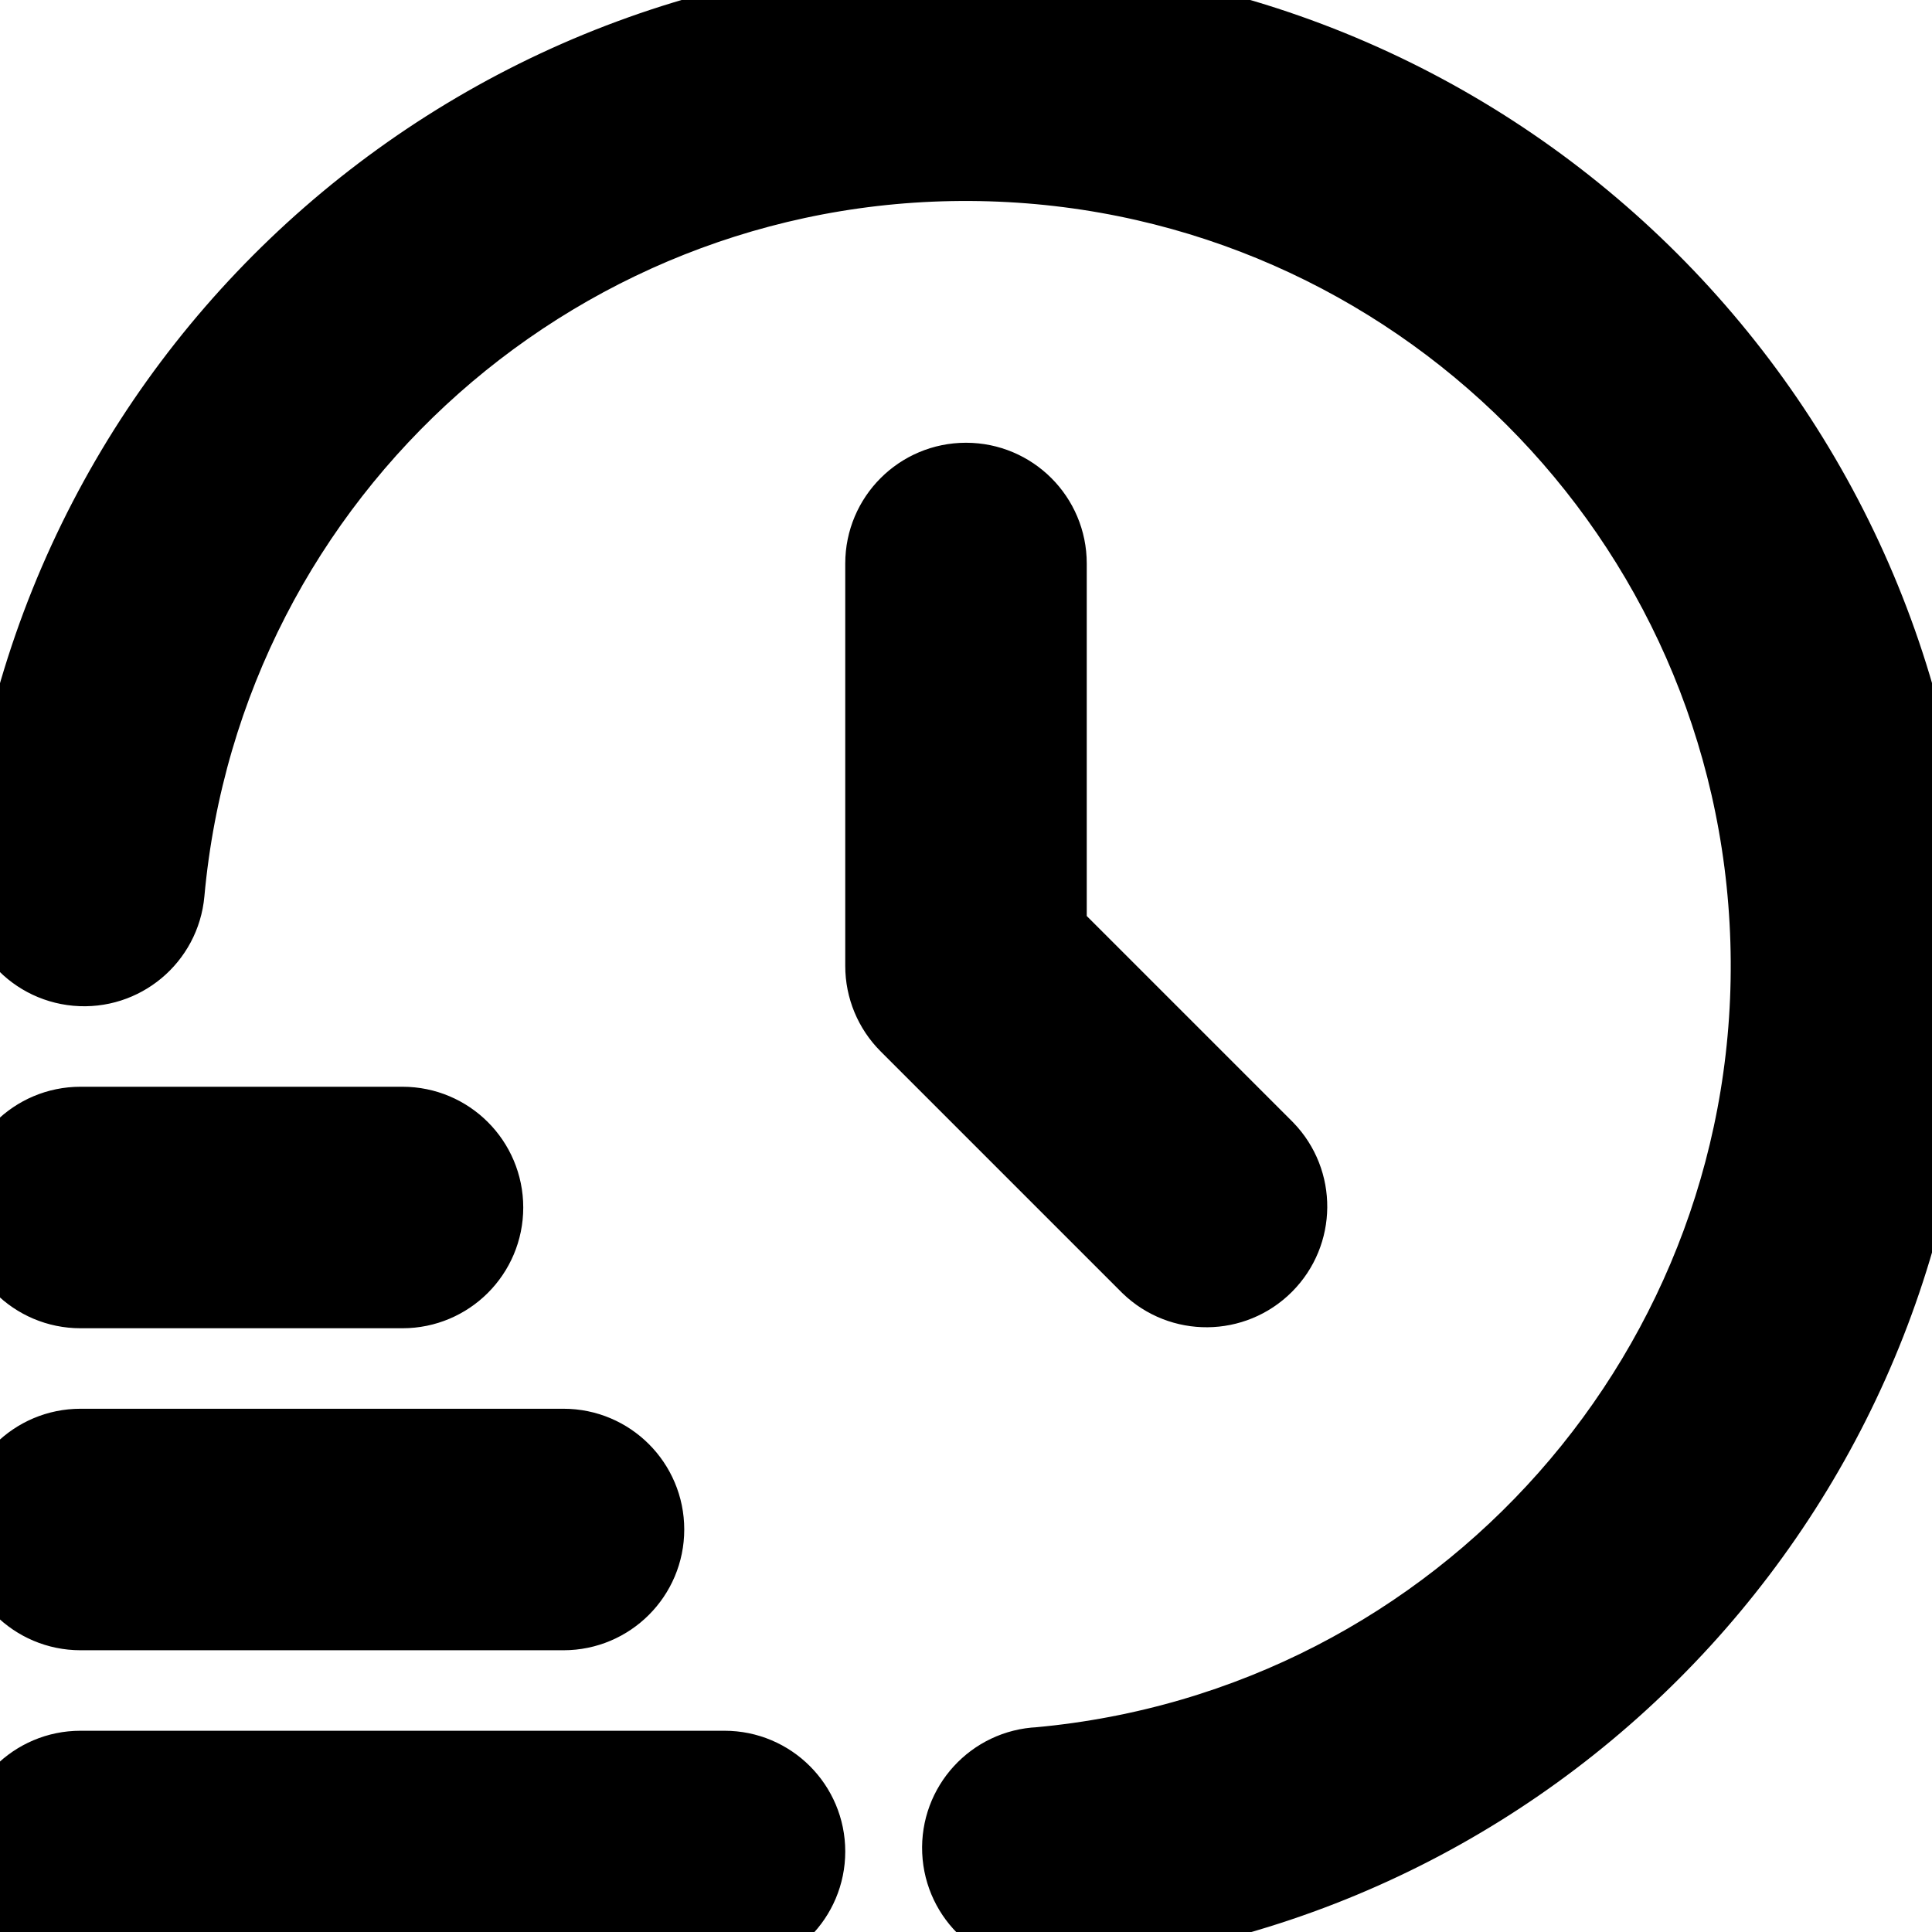
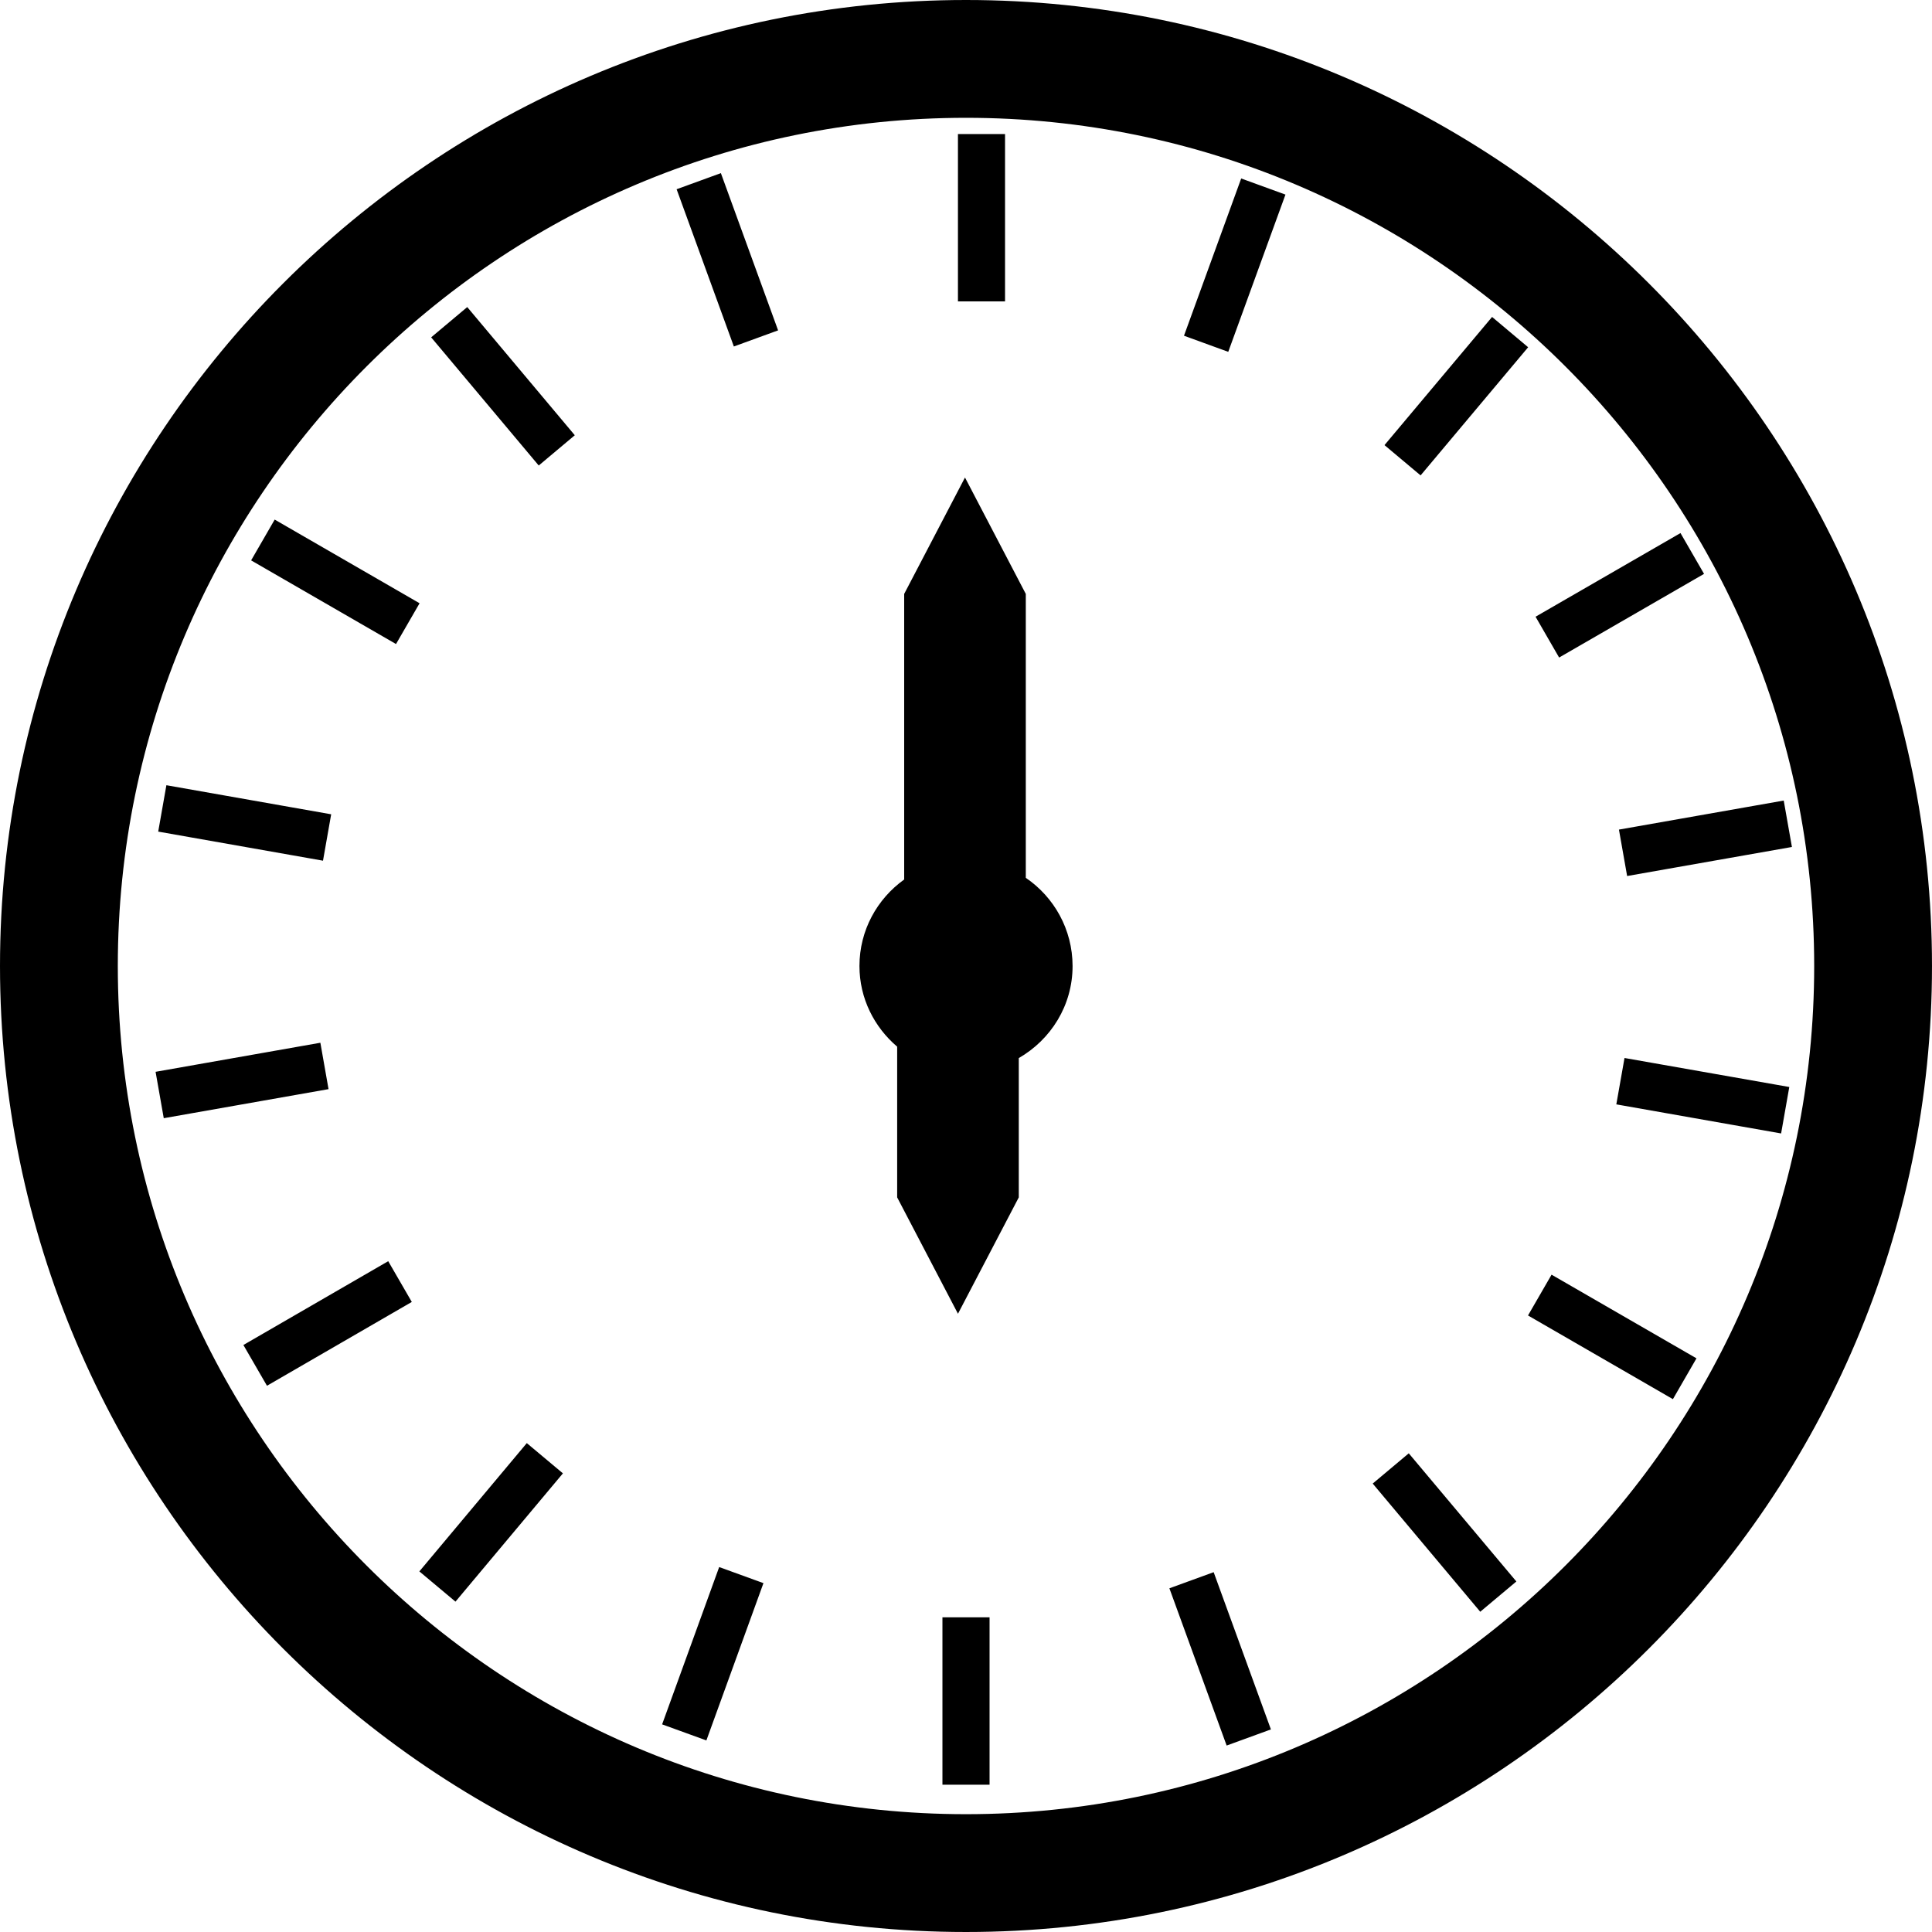
- <svg xmlns="http://www.w3.org/2000/svg" fill="currentColor" width="800px" height="800px" viewBox="0 0 24 24" id="Layer_1" data-name="Layer 1" stroke="currentColor">
+ <svg xmlns="http://www.w3.org/2000/svg" fill="" version="1.1" id="Capa_1" width="800px" height="800px" viewBox="0 0 459.475 459.475" xml:space="preserve" stroke="">
  <g id="SVGRepo_bgCarrier" stroke-width="0" />
  <g id="SVGRepo_tracerCarrier" stroke-linecap="round" stroke-linejoin="round" />
  <g id="SVGRepo_iconCarrier">
-     <path d="M9,24H1a1,1,0,0,1,0-2H9a1,1,0,0,1,0,2Z M7,20H1a1,1,0,0,1,0-2H7a1,1,0,0,1,0,2Z M5,16H1a1,1,0,0,1,0-2H5a1,1,0,0,1,0,2Z M13,23.955a1,1,0,0,1-.089-2A10,10,0,1,0,2.041,11.09a1,1,0,0,1-1.992-.18A12,12,0,0,1,24,12,11.934,11.934,0,0,1,13.09,23.951C13.06,23.954,13.029,23.955,13,23.955Z M12,6a1,1,0,0,0-1,1v5a1,1,0,0,0,.293.707l3,3a1,1,0,0,0,1.414-1.414L13,11.586V7A1,1,0,0,0,12,6Z" />
+     <g>
+       <path d="M229.737,0C103.063,0,0.001,103.063,0.001,229.737c0,126.676,103.062,229.737,229.736,229.737 c126.677,0,229.736-103.062,229.736-229.737C459.474,103.063,356.414,0,229.737,0z M229.737,431.456 c-111.231,0-201.719-90.484-201.719-201.719c0-111.232,90.488-201.72,201.719-201.72c111.236,0,201.72,90.488,201.72,201.72 C431.457,340.972,340.974,431.456,229.737,431.456z M171.037,372.682l10.529,3.824l-13.571,37.407l-10.528-3.819L171.037,372.682z M125.285,343.204l8.591,7.195l-25.552,30.509l-8.591-7.192L125.285,343.204z M92.328,299.941l5.608,9.691l-34.443,19.935 l-5.609-9.695L92.328,299.941z M78.134,259.023l-39.188,6.911l-1.945-11.032l39.189-6.911L78.134,259.023z M76.817,204.692 l-39.19-6.917l1.945-11.031l39.19,6.913L76.817,204.692z M94.182,153.167l-34.458-19.896l5.603-9.702l34.459,19.899L94.182,153.167 z M111.122,73.03l25.578,30.482l-8.577,7.198l-25.582-30.482L111.122,73.03z M171.442,41.174L185.05,78.57l-10.521,3.833 l-13.613-37.396L171.442,41.174z M239.023,71.683h-11.201v-39.8h11.201V71.683z M295.183,42.447l10.53,3.831l-13.605,37.398 l-10.528-3.833L295.183,42.447z M337.85,113.062l-8.586-7.204l25.587-30.481l8.578,7.204L337.85,113.062z M370.795,156.379 l-5.602-9.708l34.468-19.896l5.602,9.705L370.795,156.379z M385.022,197.299l39.189-6.908l1.95,11.04l-39.192,6.908 L385.022,197.299z M386.348,251.614l39.188,6.9l-1.946,11.048l-39.192-6.918L386.348,251.614z M368.999,303.148l34.463,19.896 l-5.604,9.707l-34.462-19.901L368.999,303.148z M335.04,345.633l25.587,30.479l-8.591,7.201l-25.574-30.484L335.04,345.633z M288.638,373.901l13.615,37.396l-10.528,3.835l-13.615-37.396L288.638,373.901z M224.134,384.638h11.207v39.806h-11.207V384.638z M255.084,229.742c0,9.406-5.186,17.516-12.793,21.893v33.128l-14.464,27.678l-14.461-27.678v-35.842 c-5.442-4.641-8.967-11.469-8.967-19.184c0-8.496,4.214-15.975,10.635-20.57v-67.919l14.463-27.686l14.462,27.686v67.52 C250.663,213.332,255.072,221.011,255.084,229.742z" />
+     </g>
  </g>
</svg>
